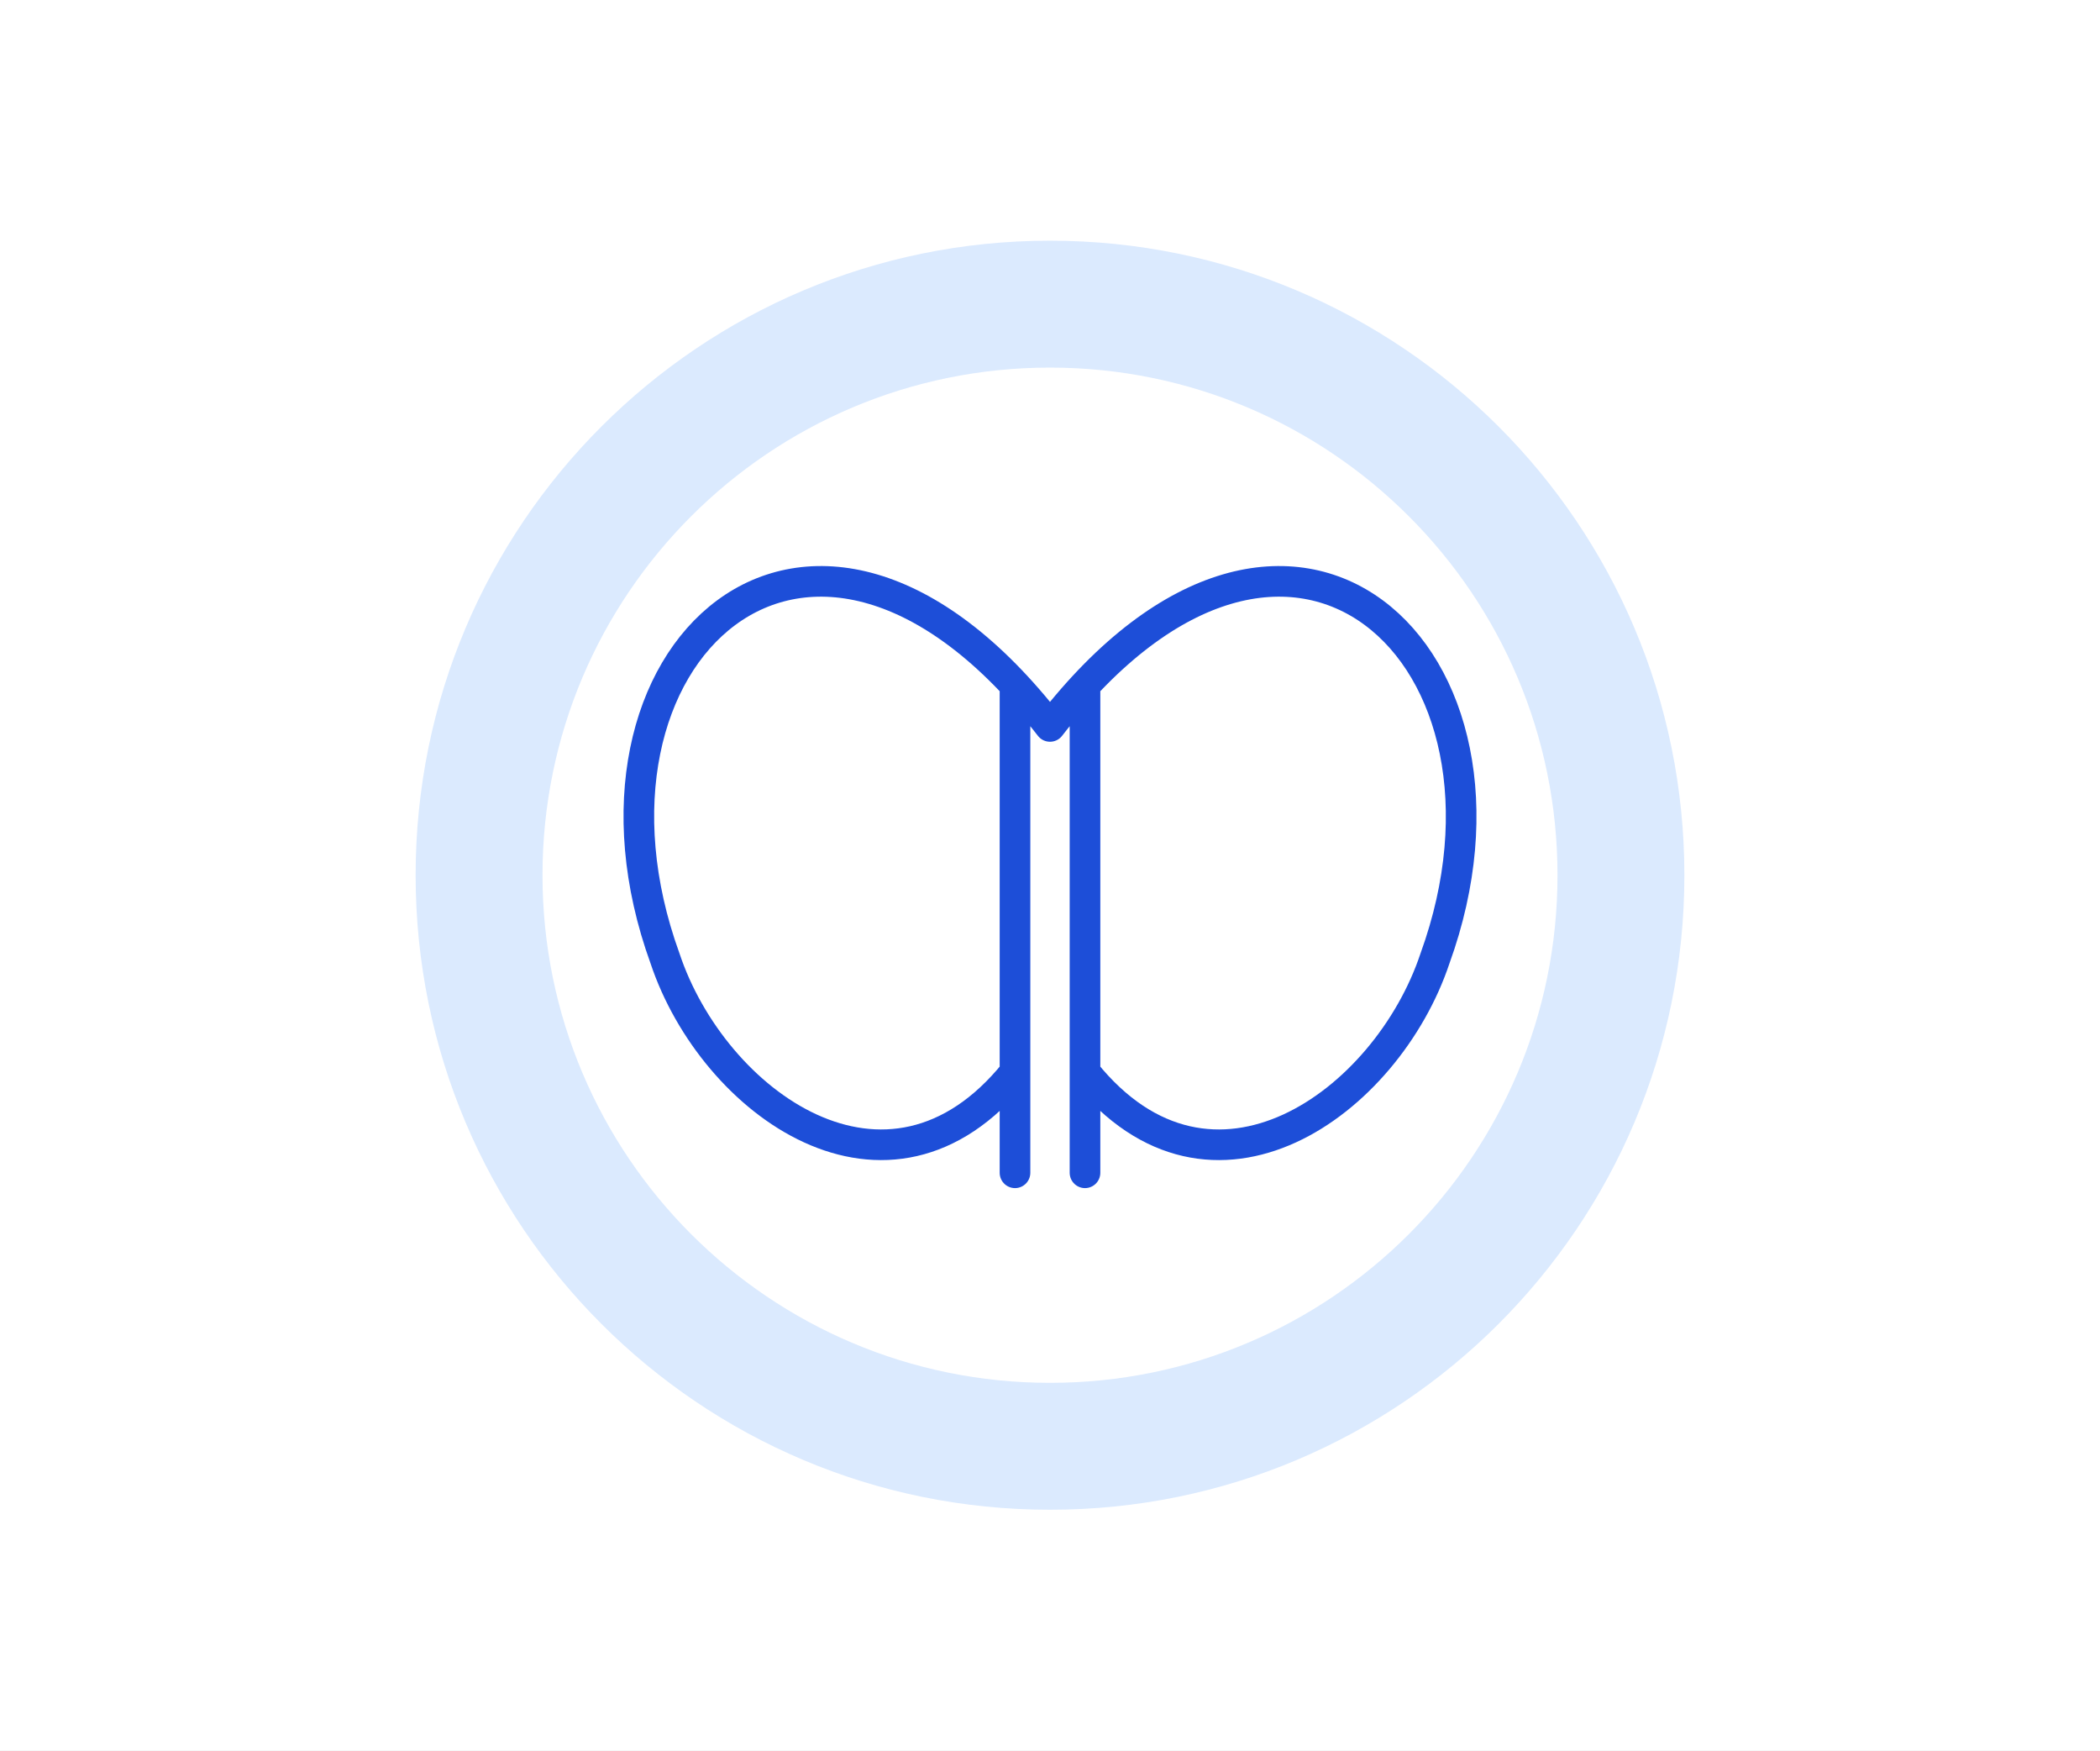
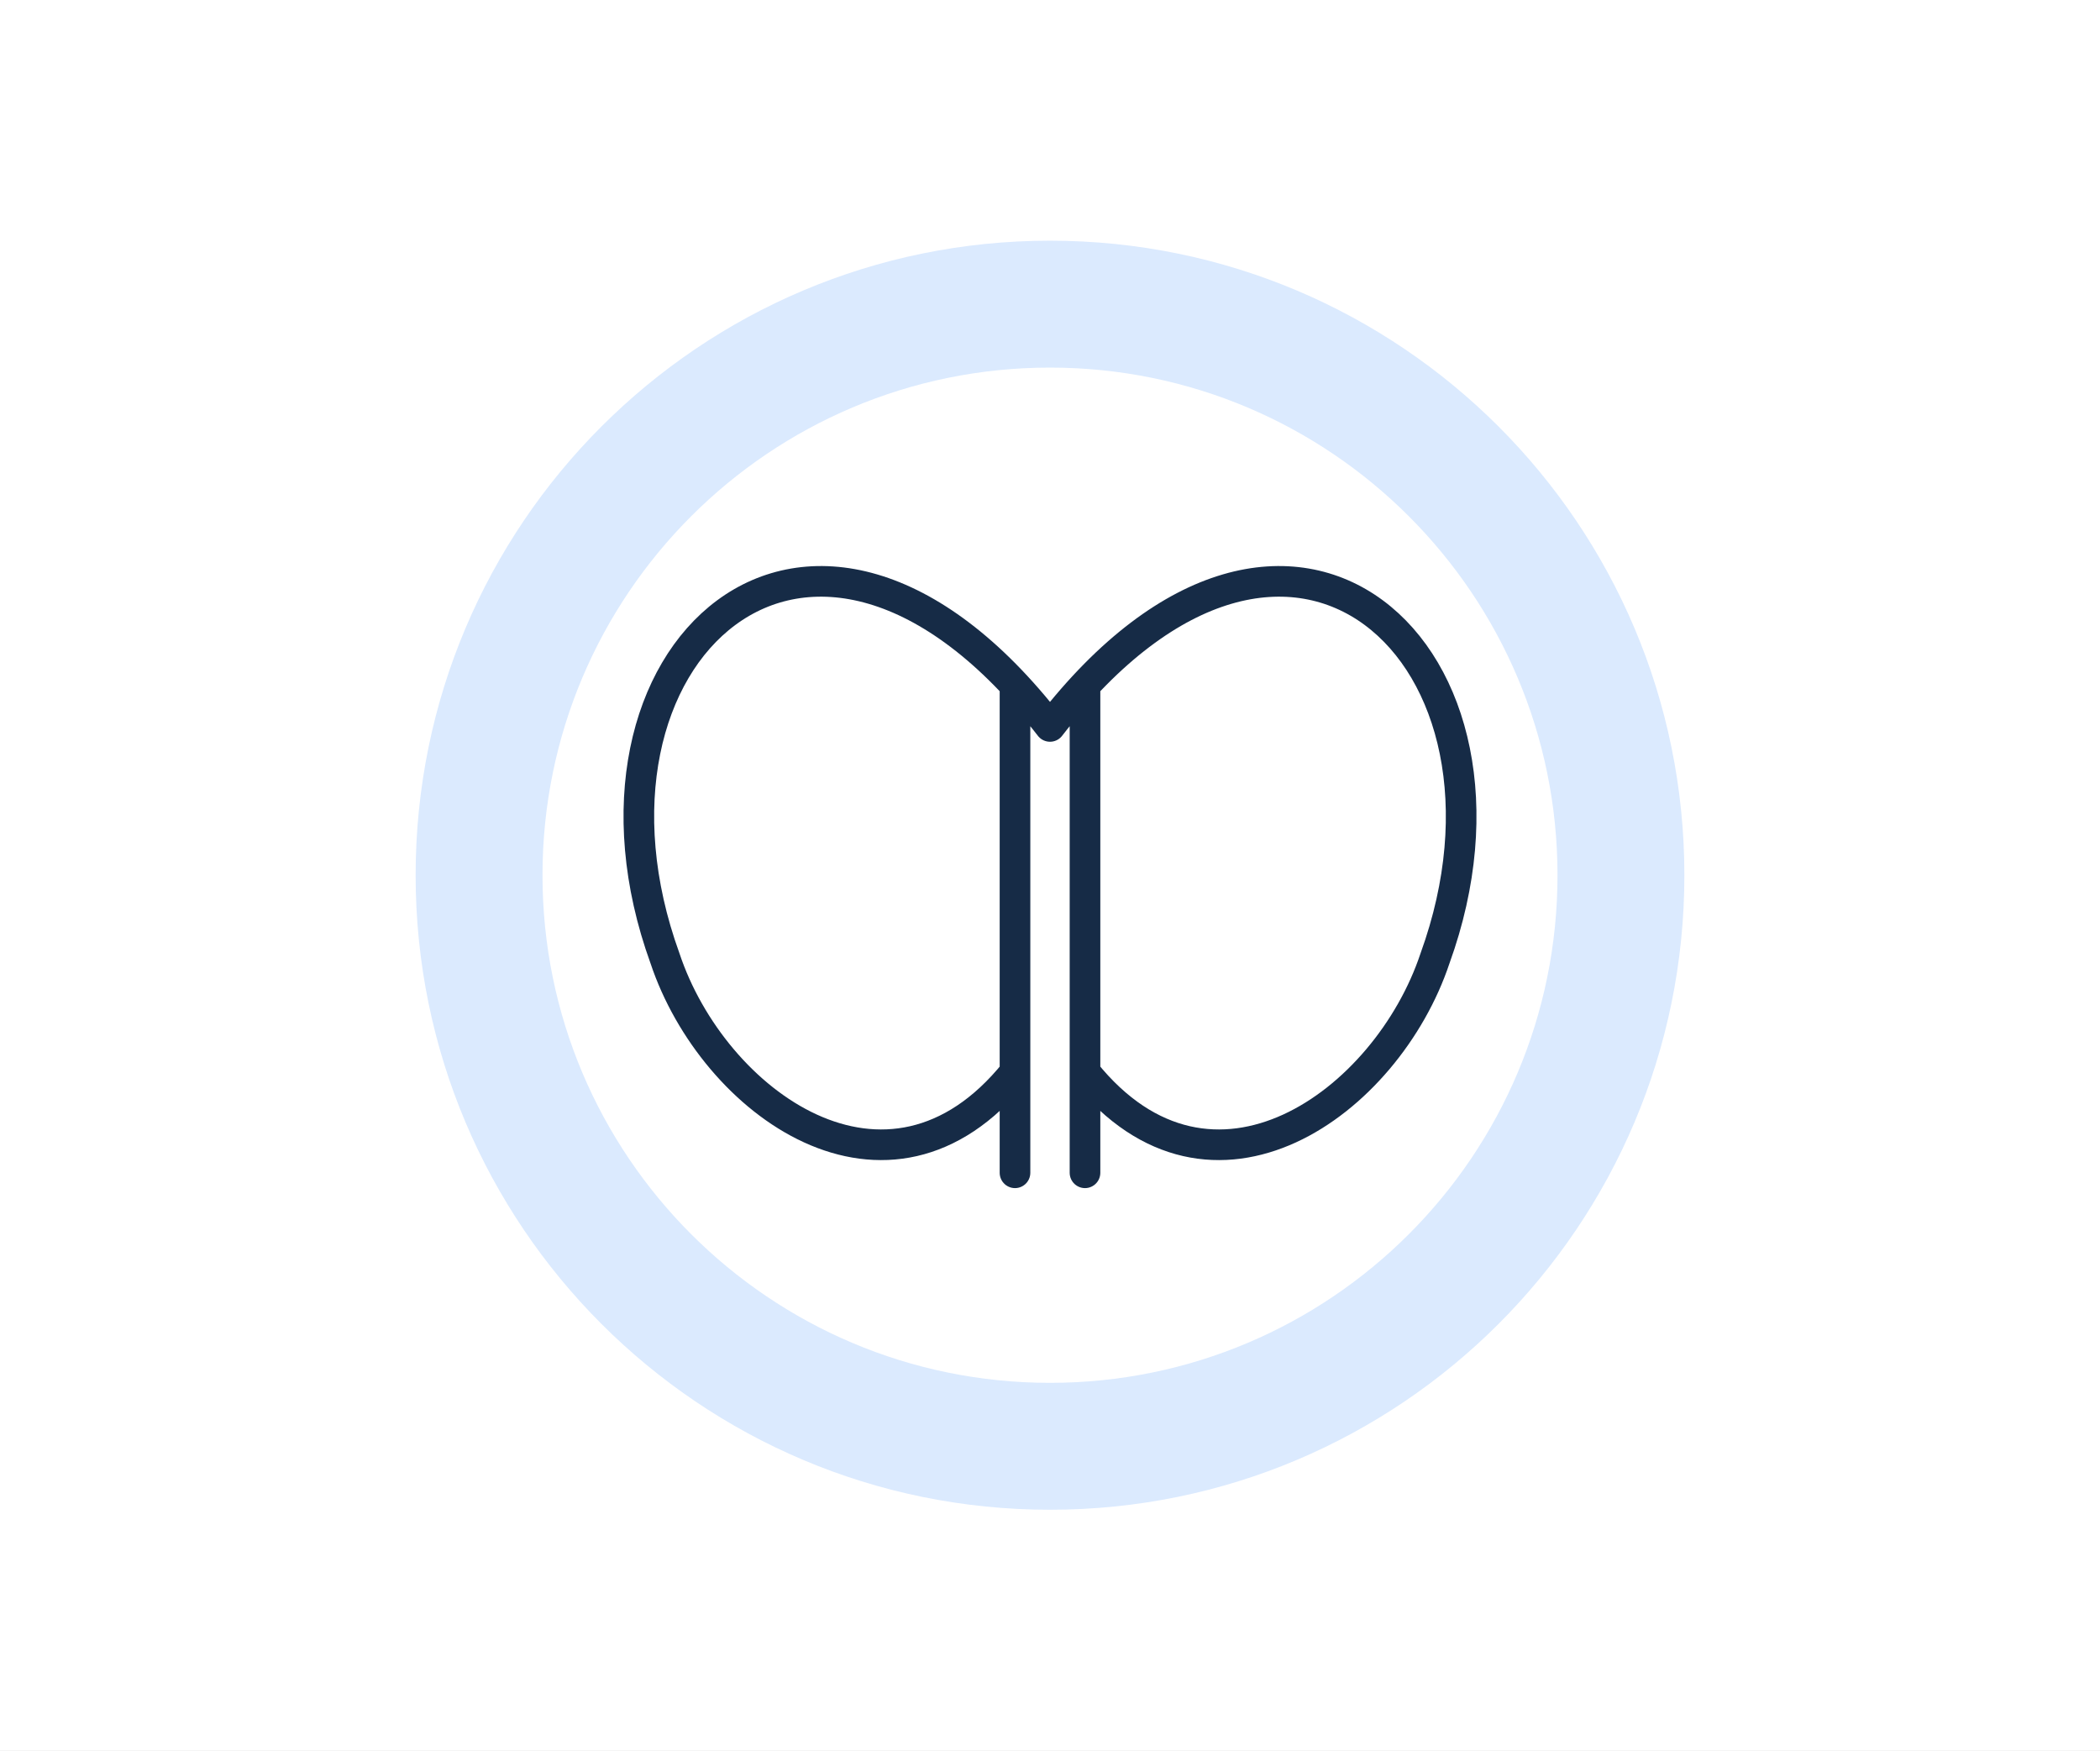
<svg xmlns="http://www.w3.org/2000/svg" viewBox="0 0 480 400">
  <rect width="480" height="400" fill="#ffffff" />
  <circle cx="240" cy="200" r="145" fill="#DBEAFE" />
  <circle cx="240" cy="200" r="116" fill="#ffffff" />
-   <g fill="none" stroke="#1D4ED8" stroke-width="7" stroke-linecap="round" stroke-linejoin="round">
+   <g fill="none" stroke="#162B46" stroke-width="7" stroke-linecap="round" stroke-linejoin="round">
    <path d="M240 166c-55-71-113-16-88 53 11 33 51 62 80 26m8-79c55-71 113-16 88 53-11 33-51 62-80 26M232 157v111m16-111v111" />
  </g>
</svg>
